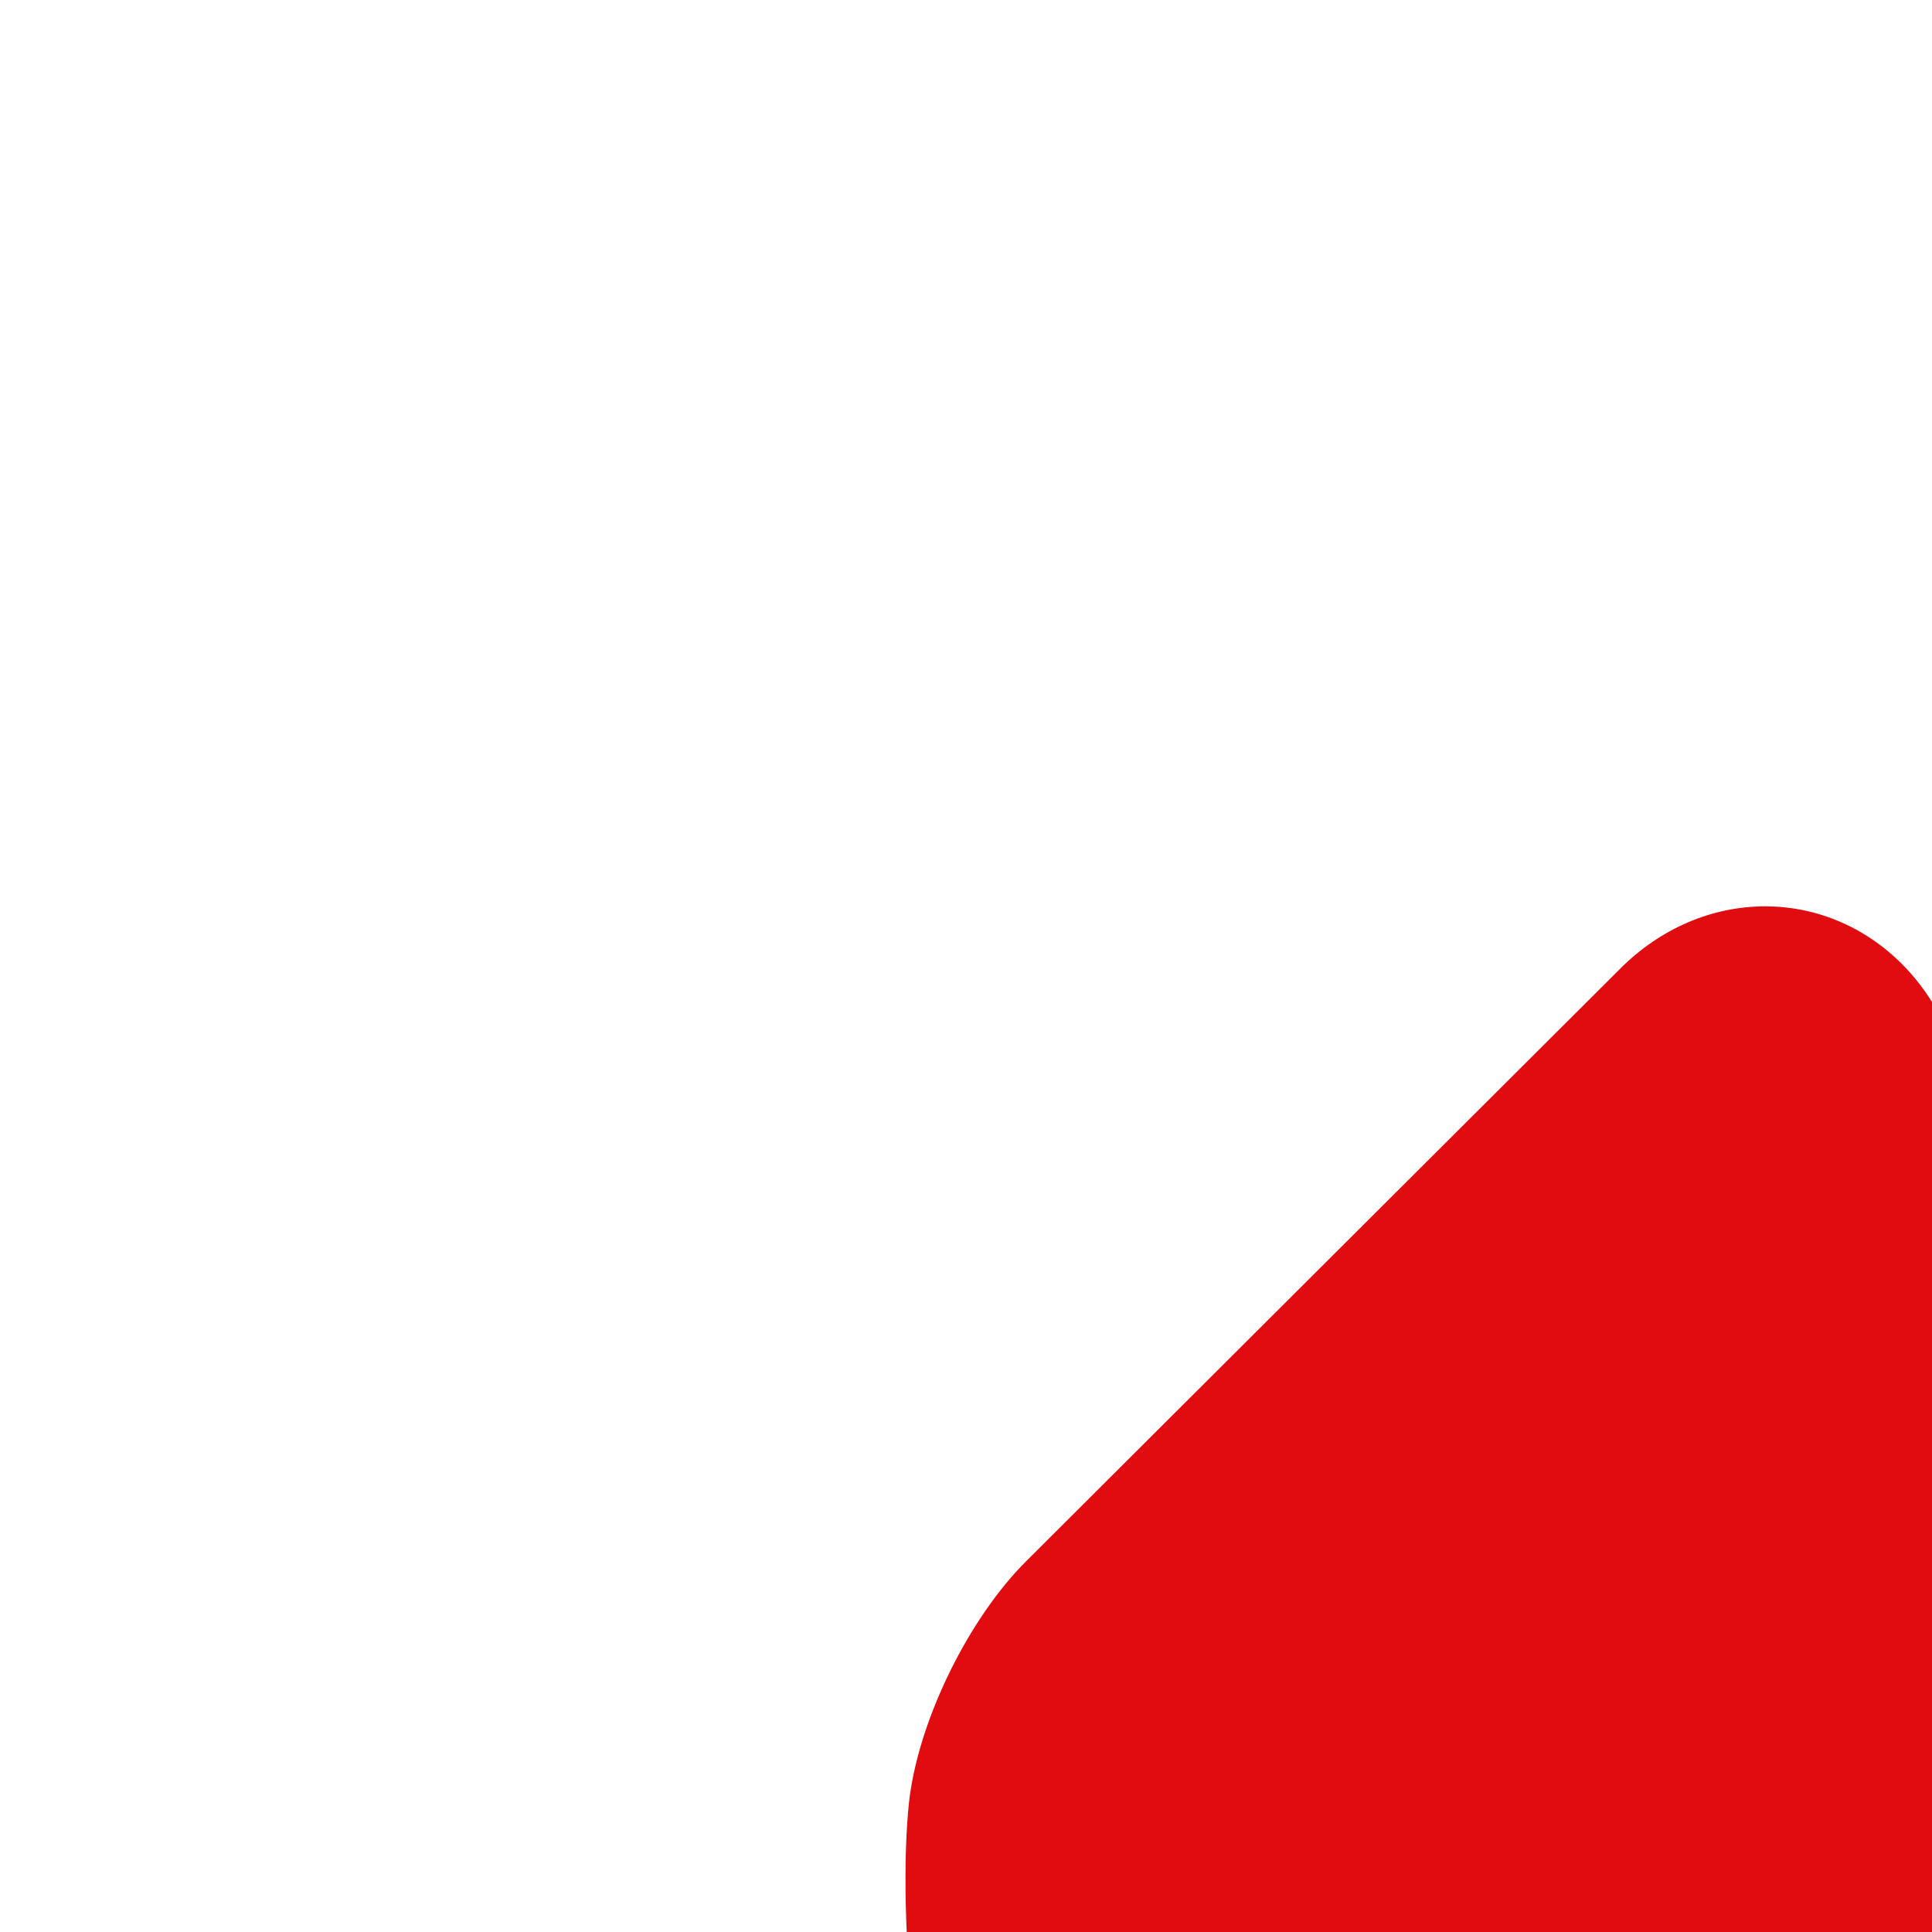
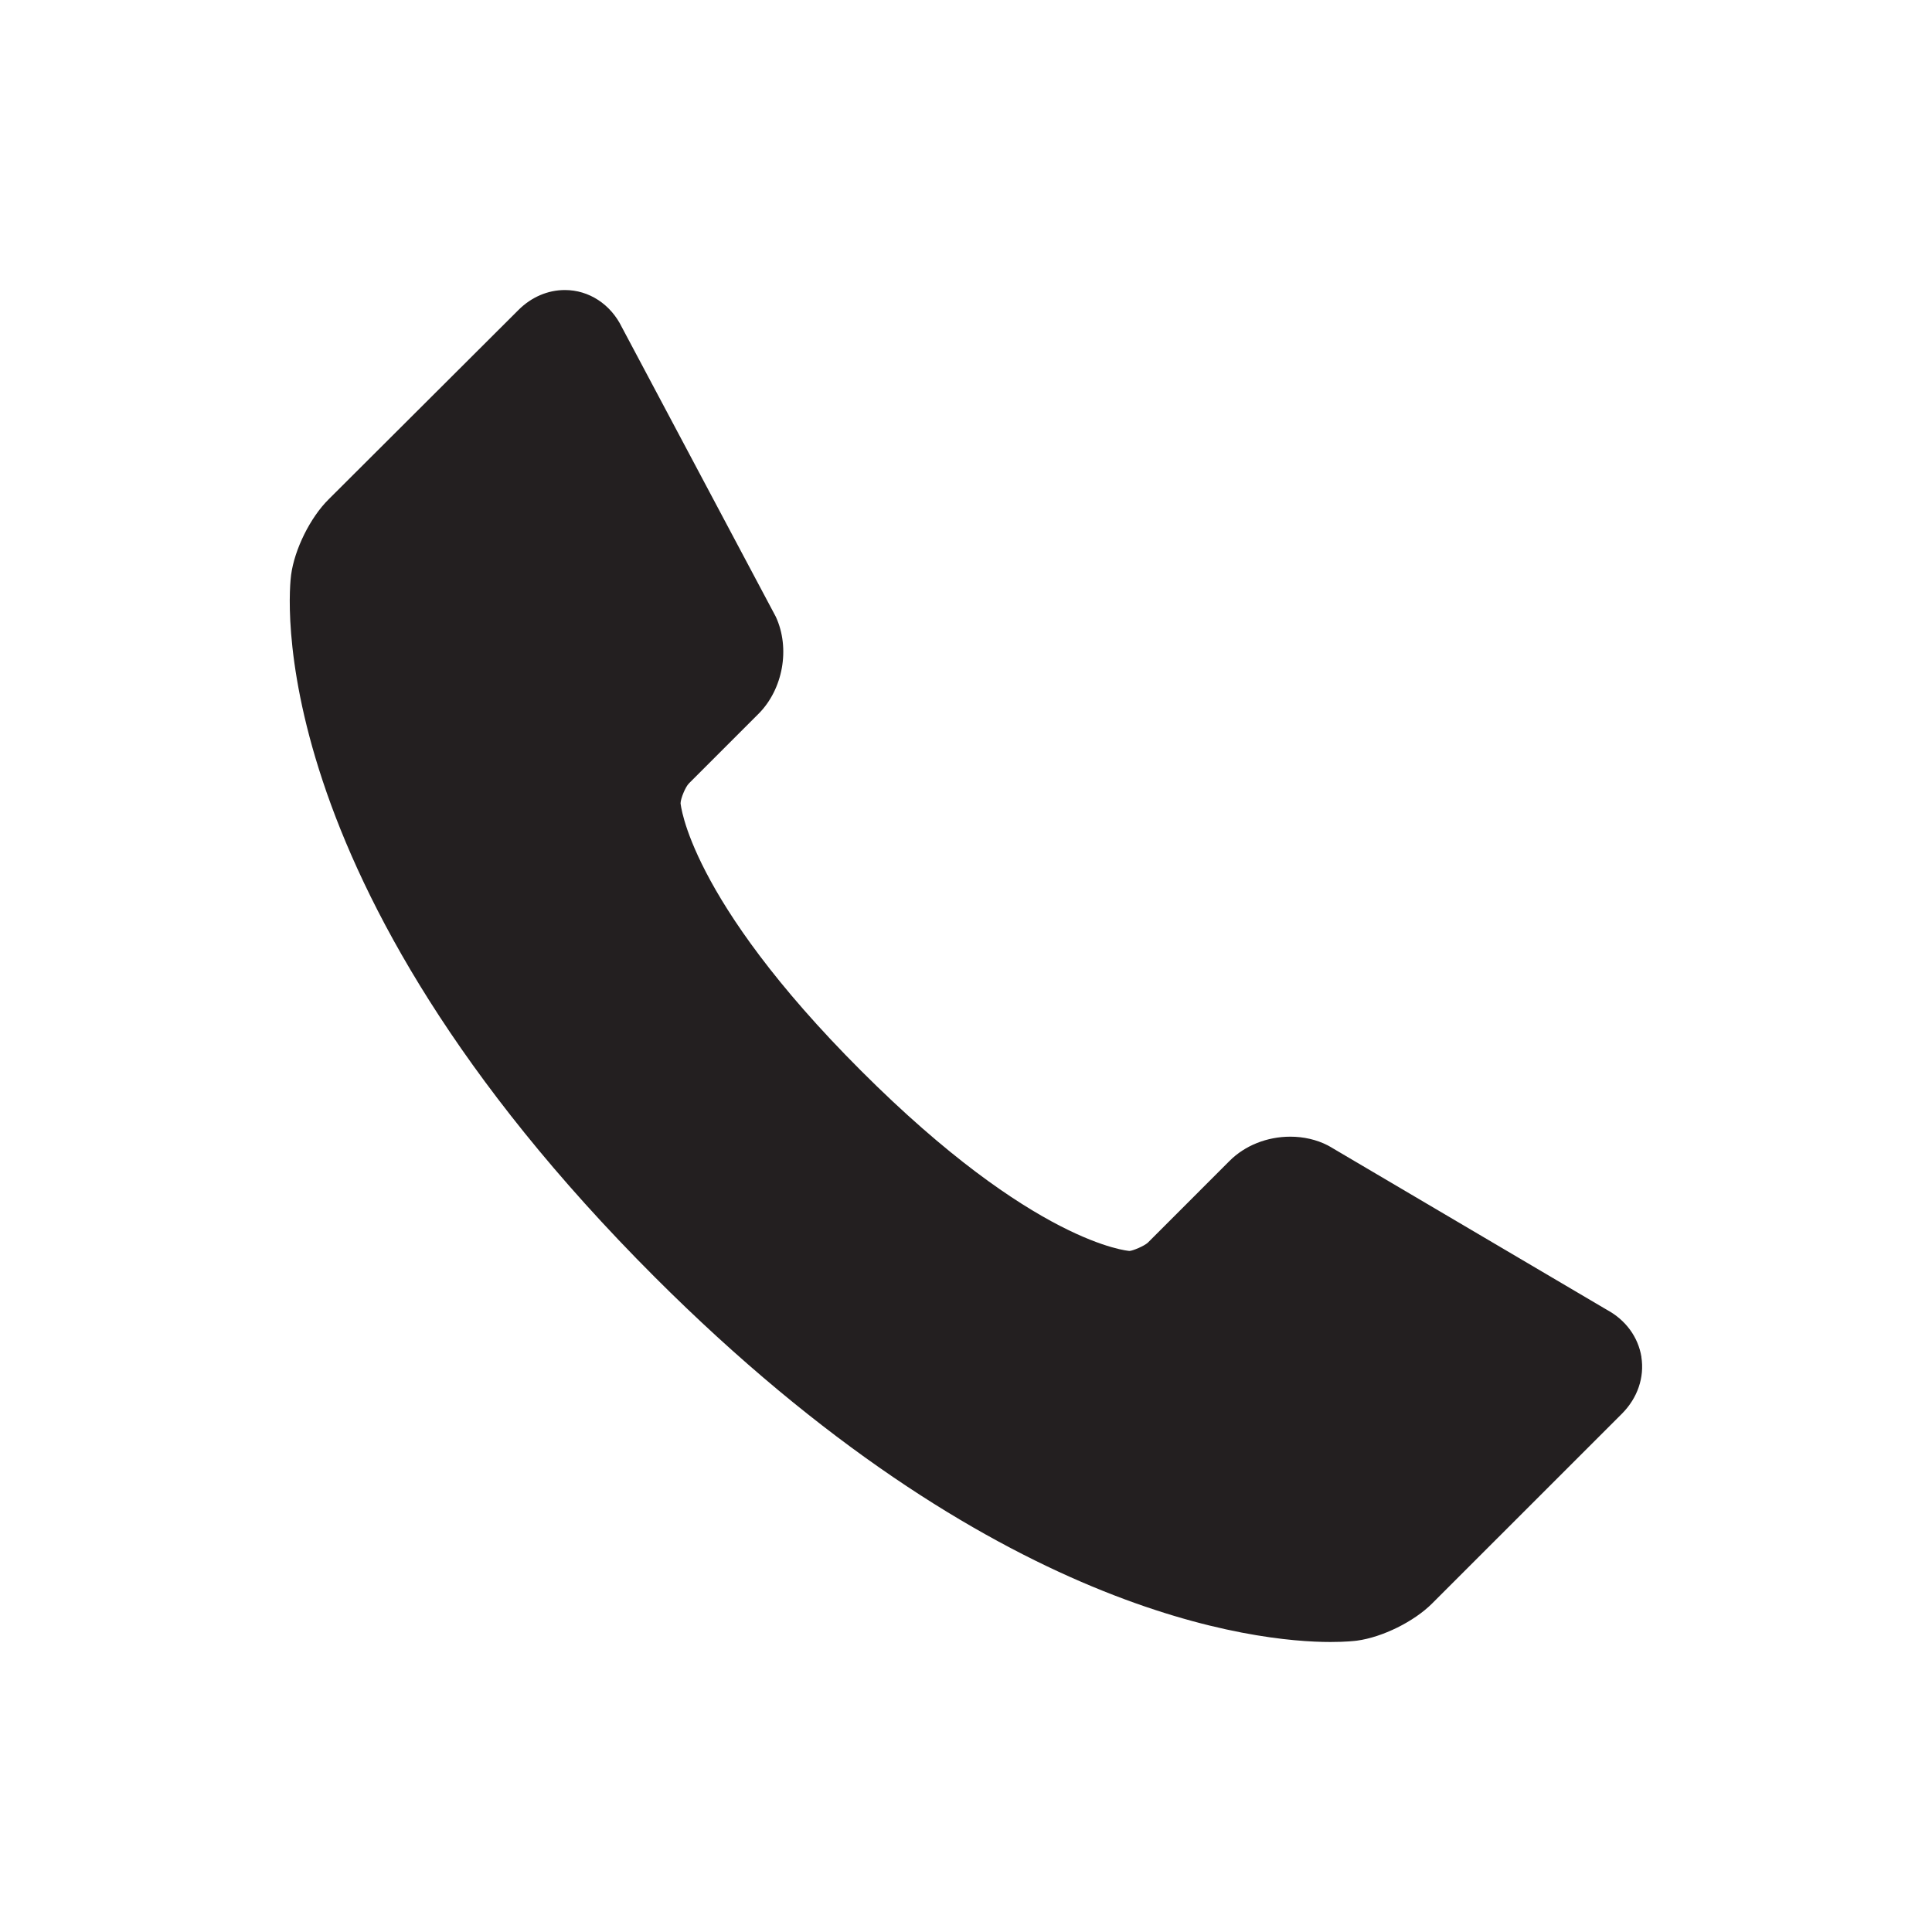
- <svg xmlns="http://www.w3.org/2000/svg" width="32" height="32" viewBox="0 0 32 32">
-   <path class="fi-social" fill="#e00c10" d="M84.96 70.237c-.167-1.032-.814-1.914-1.783-2.438L68.842 59.35l-.118-.066c-.58-.297-1.25-.45-1.937-.45-1.2 0-2.348.455-3.144 1.253l-4.23 4.232c-.182.172-.772.42-.95.43-.05-.004-4.924-.355-13.897-9.33-8.957-8.954-9.337-13.843-9.34-13.843.005-.25.25-.84.426-1.02l3.608-3.608c1.27-1.274 1.652-3.386.898-5.022L32.19 16.94c-.58-1.192-1.704-1.928-2.952-1.928-.883 0-1.735.366-2.4 1.03L17 25.855c-.943.938-1.755 2.578-1.932 3.898-.086.63-1.83 15.693 18.82 36.346 17.53 17.53 31.2 18.89 34.975 18.89.812 0 1.285-.058 1.376-.07 1.316-.177 2.954-.987 3.89-1.926l9.828-9.826c.8-.806 1.167-1.87 1-2.93z" />
+ <svg xmlns="http://www.w3.org/2000/svg" width="100" height="100" viewBox="0 0 100 100">
+   <path fill="#231F20" d="M84.96 70.237c-.167-1.032-.814-1.914-1.783-2.438L68.842 59.35l-.118-.066c-.58-.297-1.25-.45-1.937-.45-1.2 0-2.348.455-3.144 1.253l-4.23 4.232c-.182.172-.772.42-.95.43-.05-.004-4.924-.355-13.897-9.33-8.957-8.954-9.337-13.843-9.34-13.843.005-.25.25-.84.426-1.02l3.608-3.608c1.27-1.274 1.652-3.386.898-5.022L32.19 16.94c-.58-1.192-1.704-1.928-2.952-1.928-.883 0-1.735.366-2.4 1.03L17 25.855c-.943.938-1.755 2.578-1.932 3.898-.086.63-1.83 15.693 18.82 36.346 17.53 17.53 31.2 18.89 34.975 18.89.812 0 1.285-.058 1.376-.07 1.316-.177 2.954-.987 3.89-1.926l9.828-9.826c.8-.806 1.167-1.87 1-2.93z" />
</svg>
